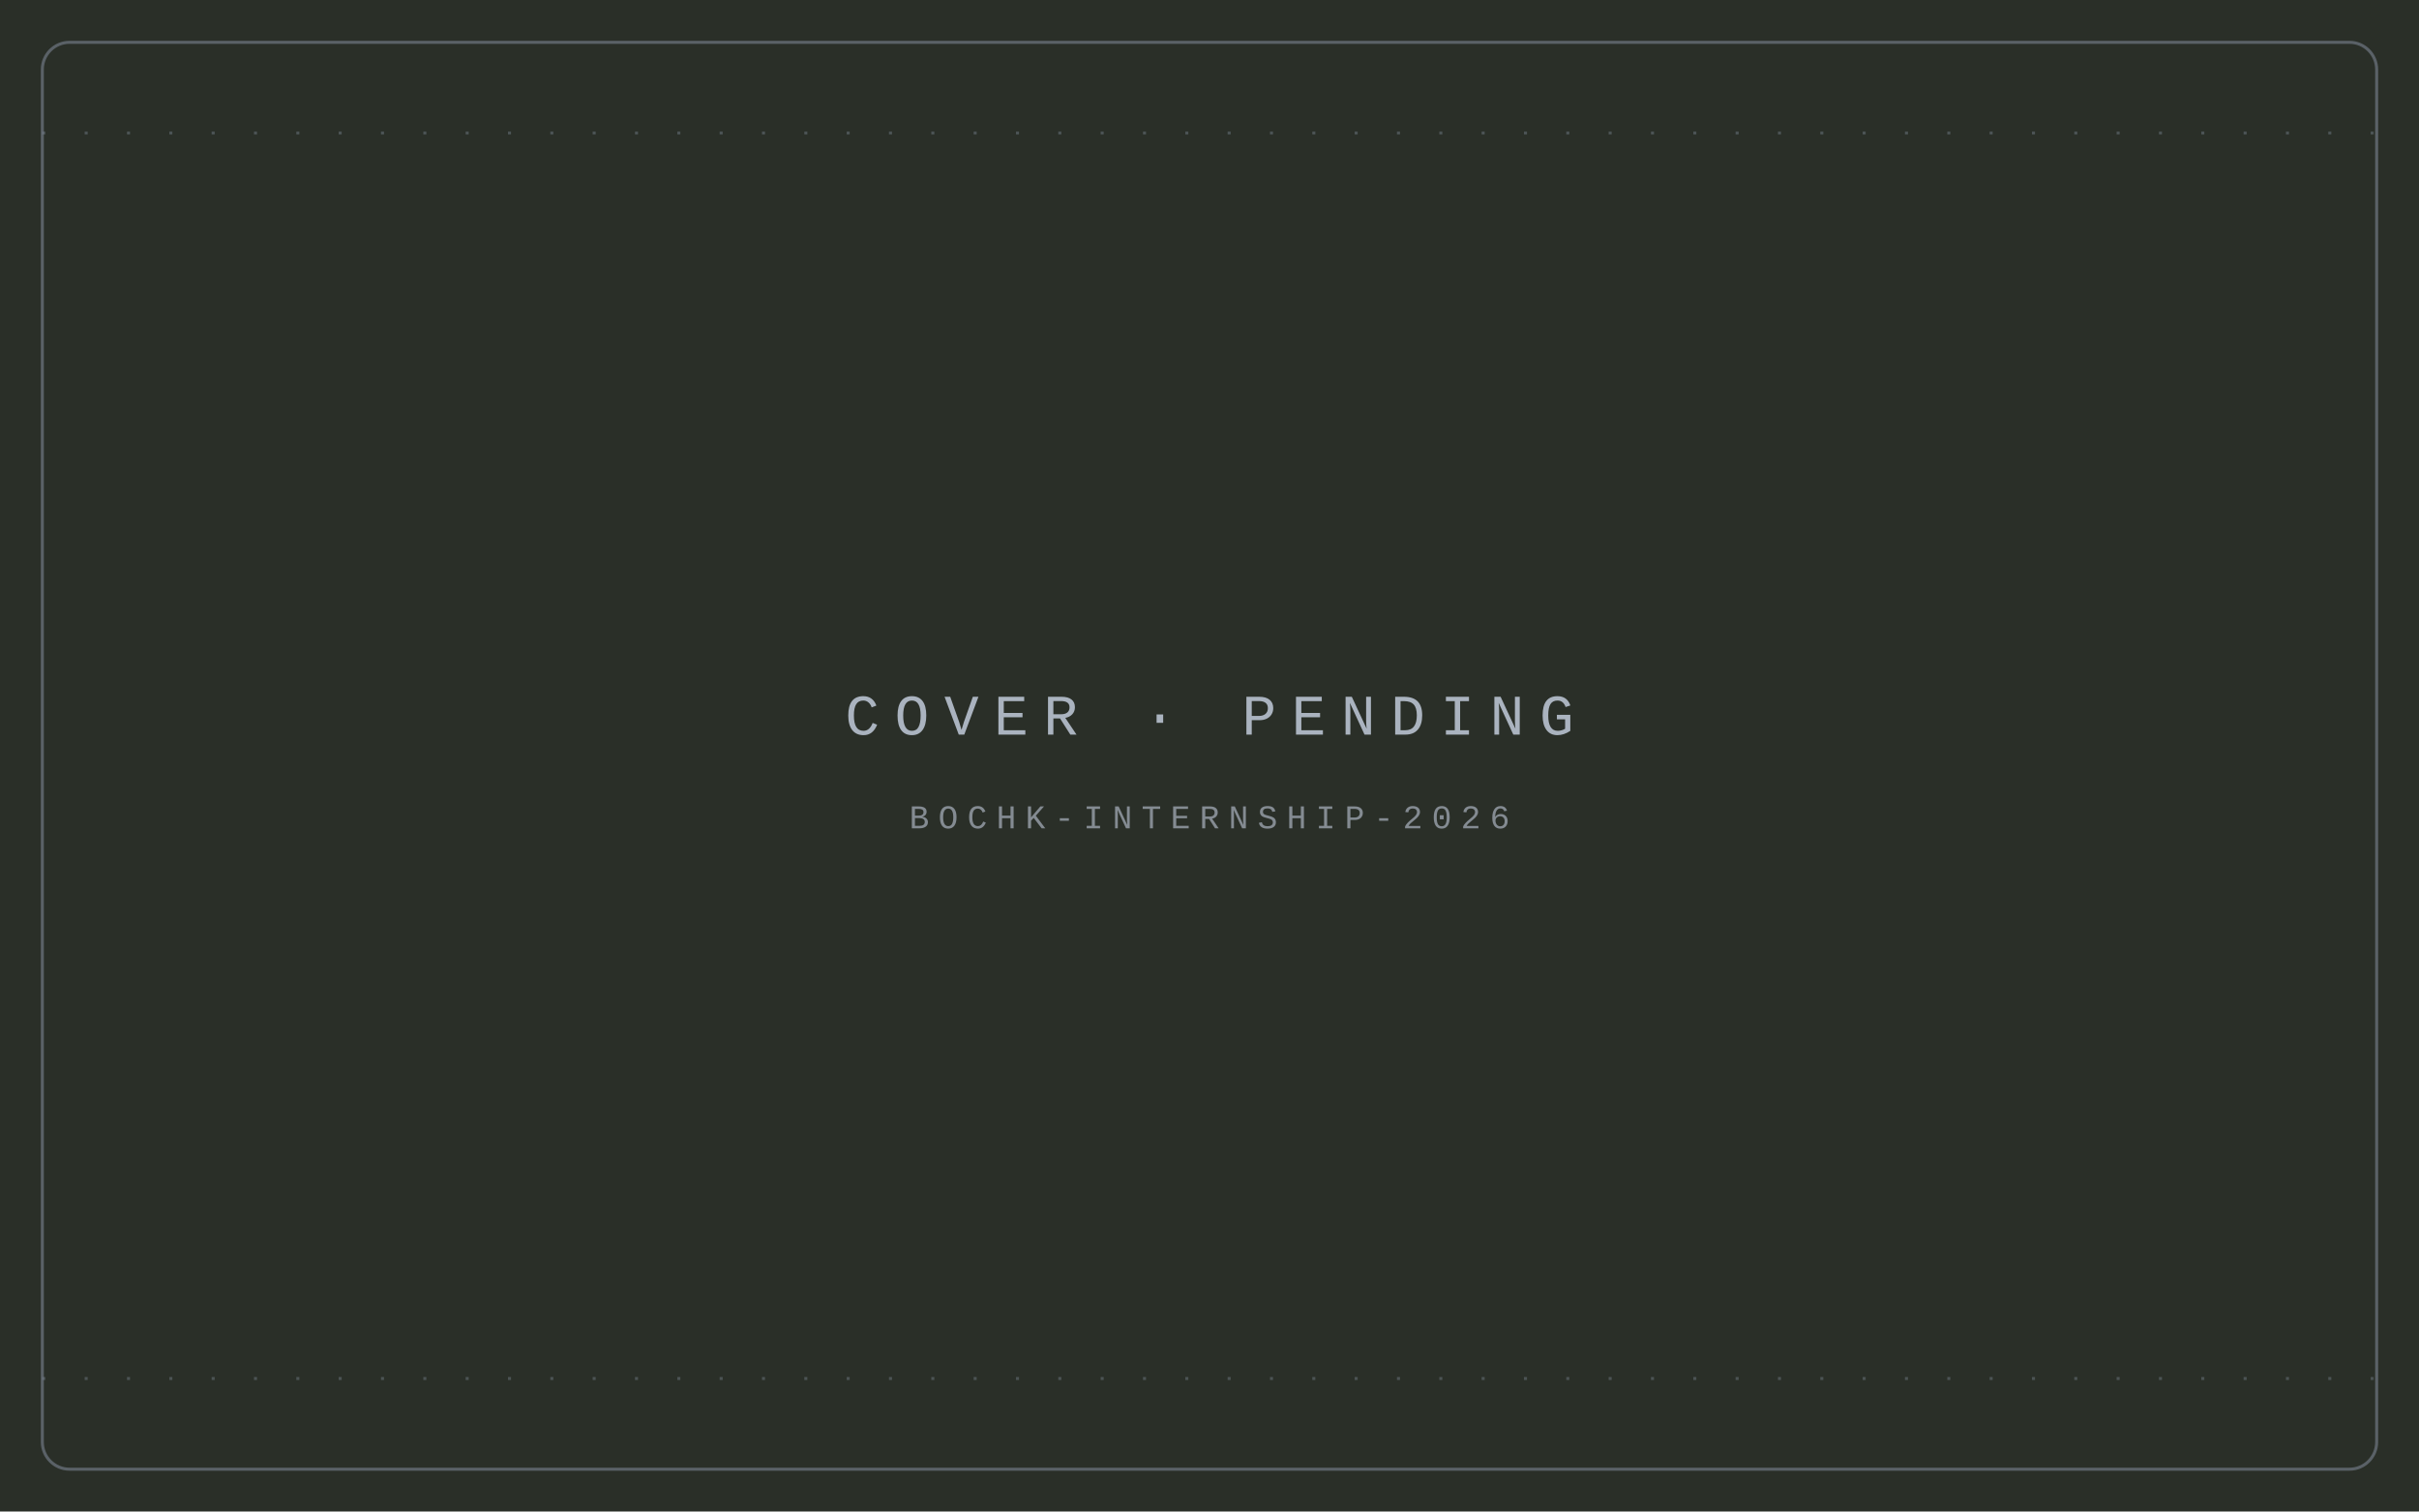
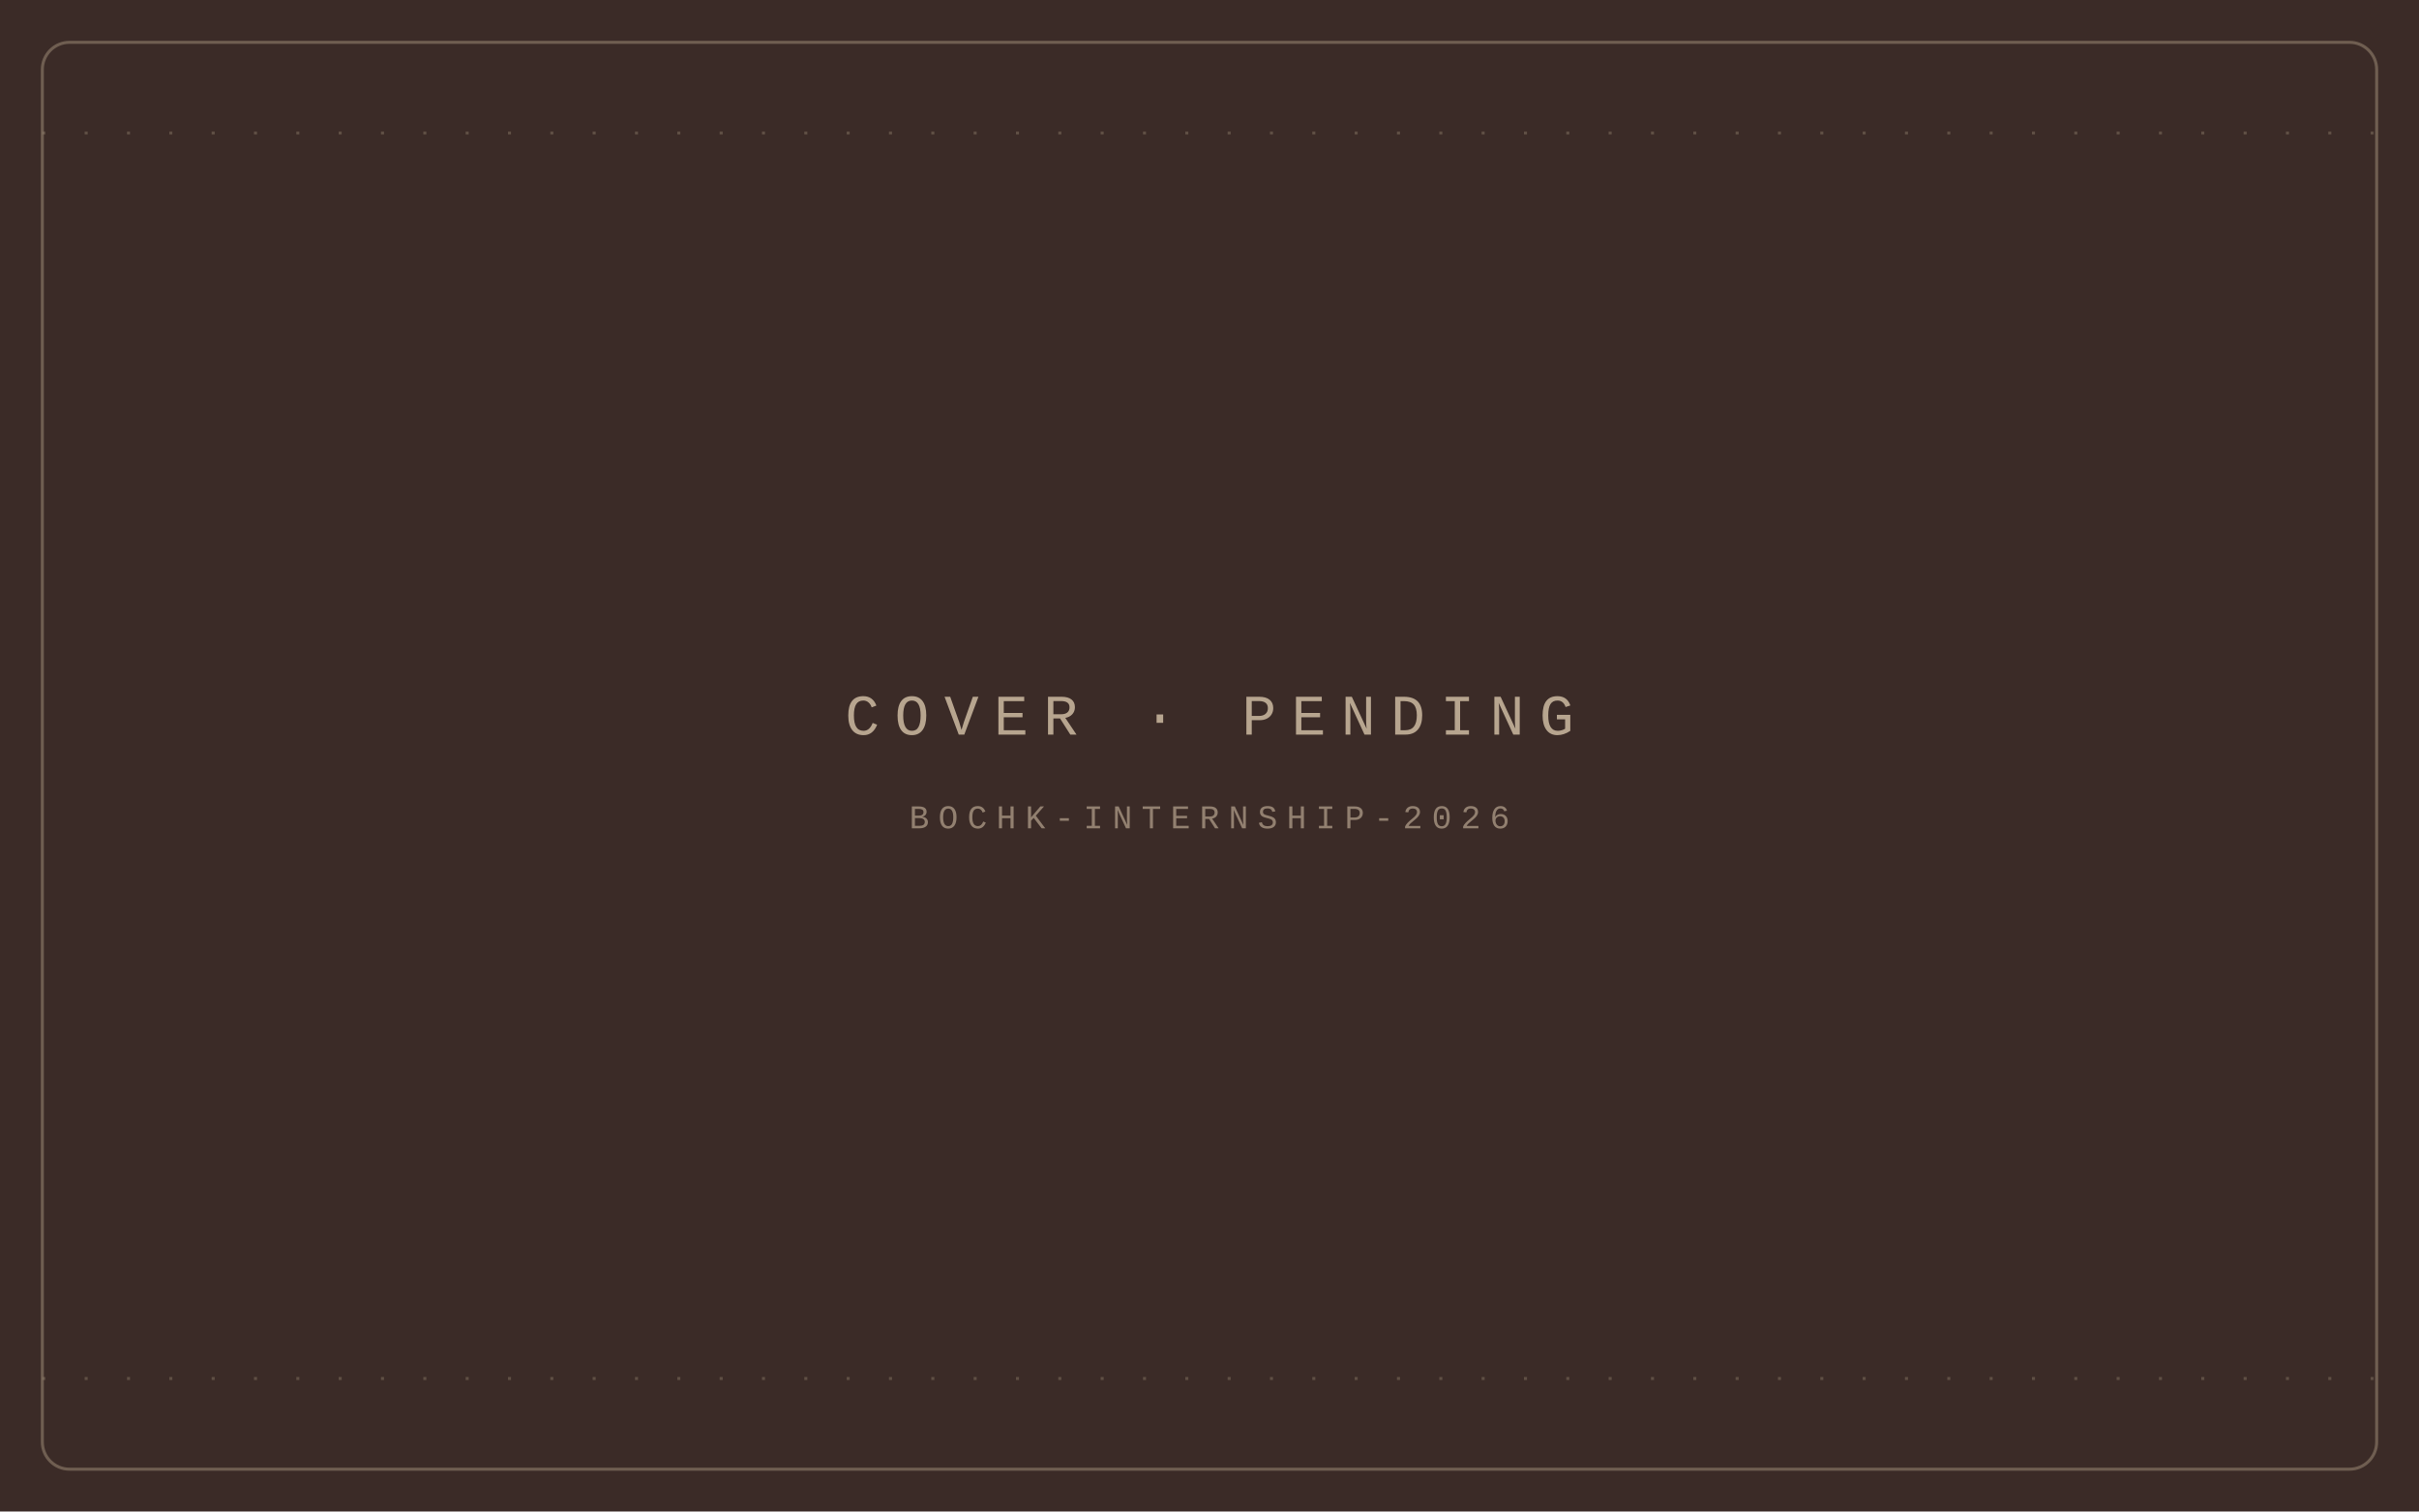
<svg xmlns="http://www.w3.org/2000/svg" width="1600" height="1000" viewBox="0 0 1600 1000" role="img" aria-label="Placeholder image">
-   <rect width="1600" height="1000" fill="#2a2f28" />
-   <rect x="28" y="28" width="1544" height="944" fill="none" stroke="#8b95a6" stroke-opacity="0.5" stroke-width="2" rx="18" />
-   <line x1="28" y1="88" x2="1572" y2="88" stroke="#8b95a6" stroke-opacity="0.35" stroke-width="2" stroke-dasharray="2 26" />
-   <line x1="28" y1="912" x2="1572" y2="912" stroke="#8b95a6" stroke-opacity="0.35" stroke-width="2" stroke-dasharray="2 26" />
-   <text x="800" y="486" text-anchor="middle" font-family="'IBM Plex Mono','Courier New',monospace" font-size="38" letter-spacing="10" fill="#aab3bf">COVER · PENDING</text>
-   <text x="800" y="548" text-anchor="middle" font-family="'IBM Plex Mono','Courier New',monospace" font-size="22" letter-spacing="6" fill="#aab3bf" fill-opacity="0.7">BOCHK-INTERNSHIP-2026</text>
+   <rect width="1600" height="1000" fill="#3b2b27" />
+   <rect x="28" y="28" width="1544" height="944" fill="none" stroke="#a5937d" stroke-opacity="0.5" stroke-width="2" rx="18" />
+   <line x1="28" y1="88" x2="1572" y2="88" stroke="#a5937d" stroke-opacity="0.35" stroke-width="2" stroke-dasharray="2 26" />
+   <line x1="28" y1="912" x2="1572" y2="912" stroke="#a5937d" stroke-opacity="0.35" stroke-width="2" stroke-dasharray="2 26" />
+   <text x="800" y="486" text-anchor="middle" font-family="'IBM Plex Mono','Courier New',monospace" font-size="38" letter-spacing="10" fill="#b7a58f">COVER · PENDING</text>
+   <text x="800" y="548" text-anchor="middle" font-family="'IBM Plex Mono','Courier New',monospace" font-size="22" letter-spacing="6" fill="#b7a58f" fill-opacity="0.7">BOCHK-INTERNSHIP-2026</text>
</svg>
